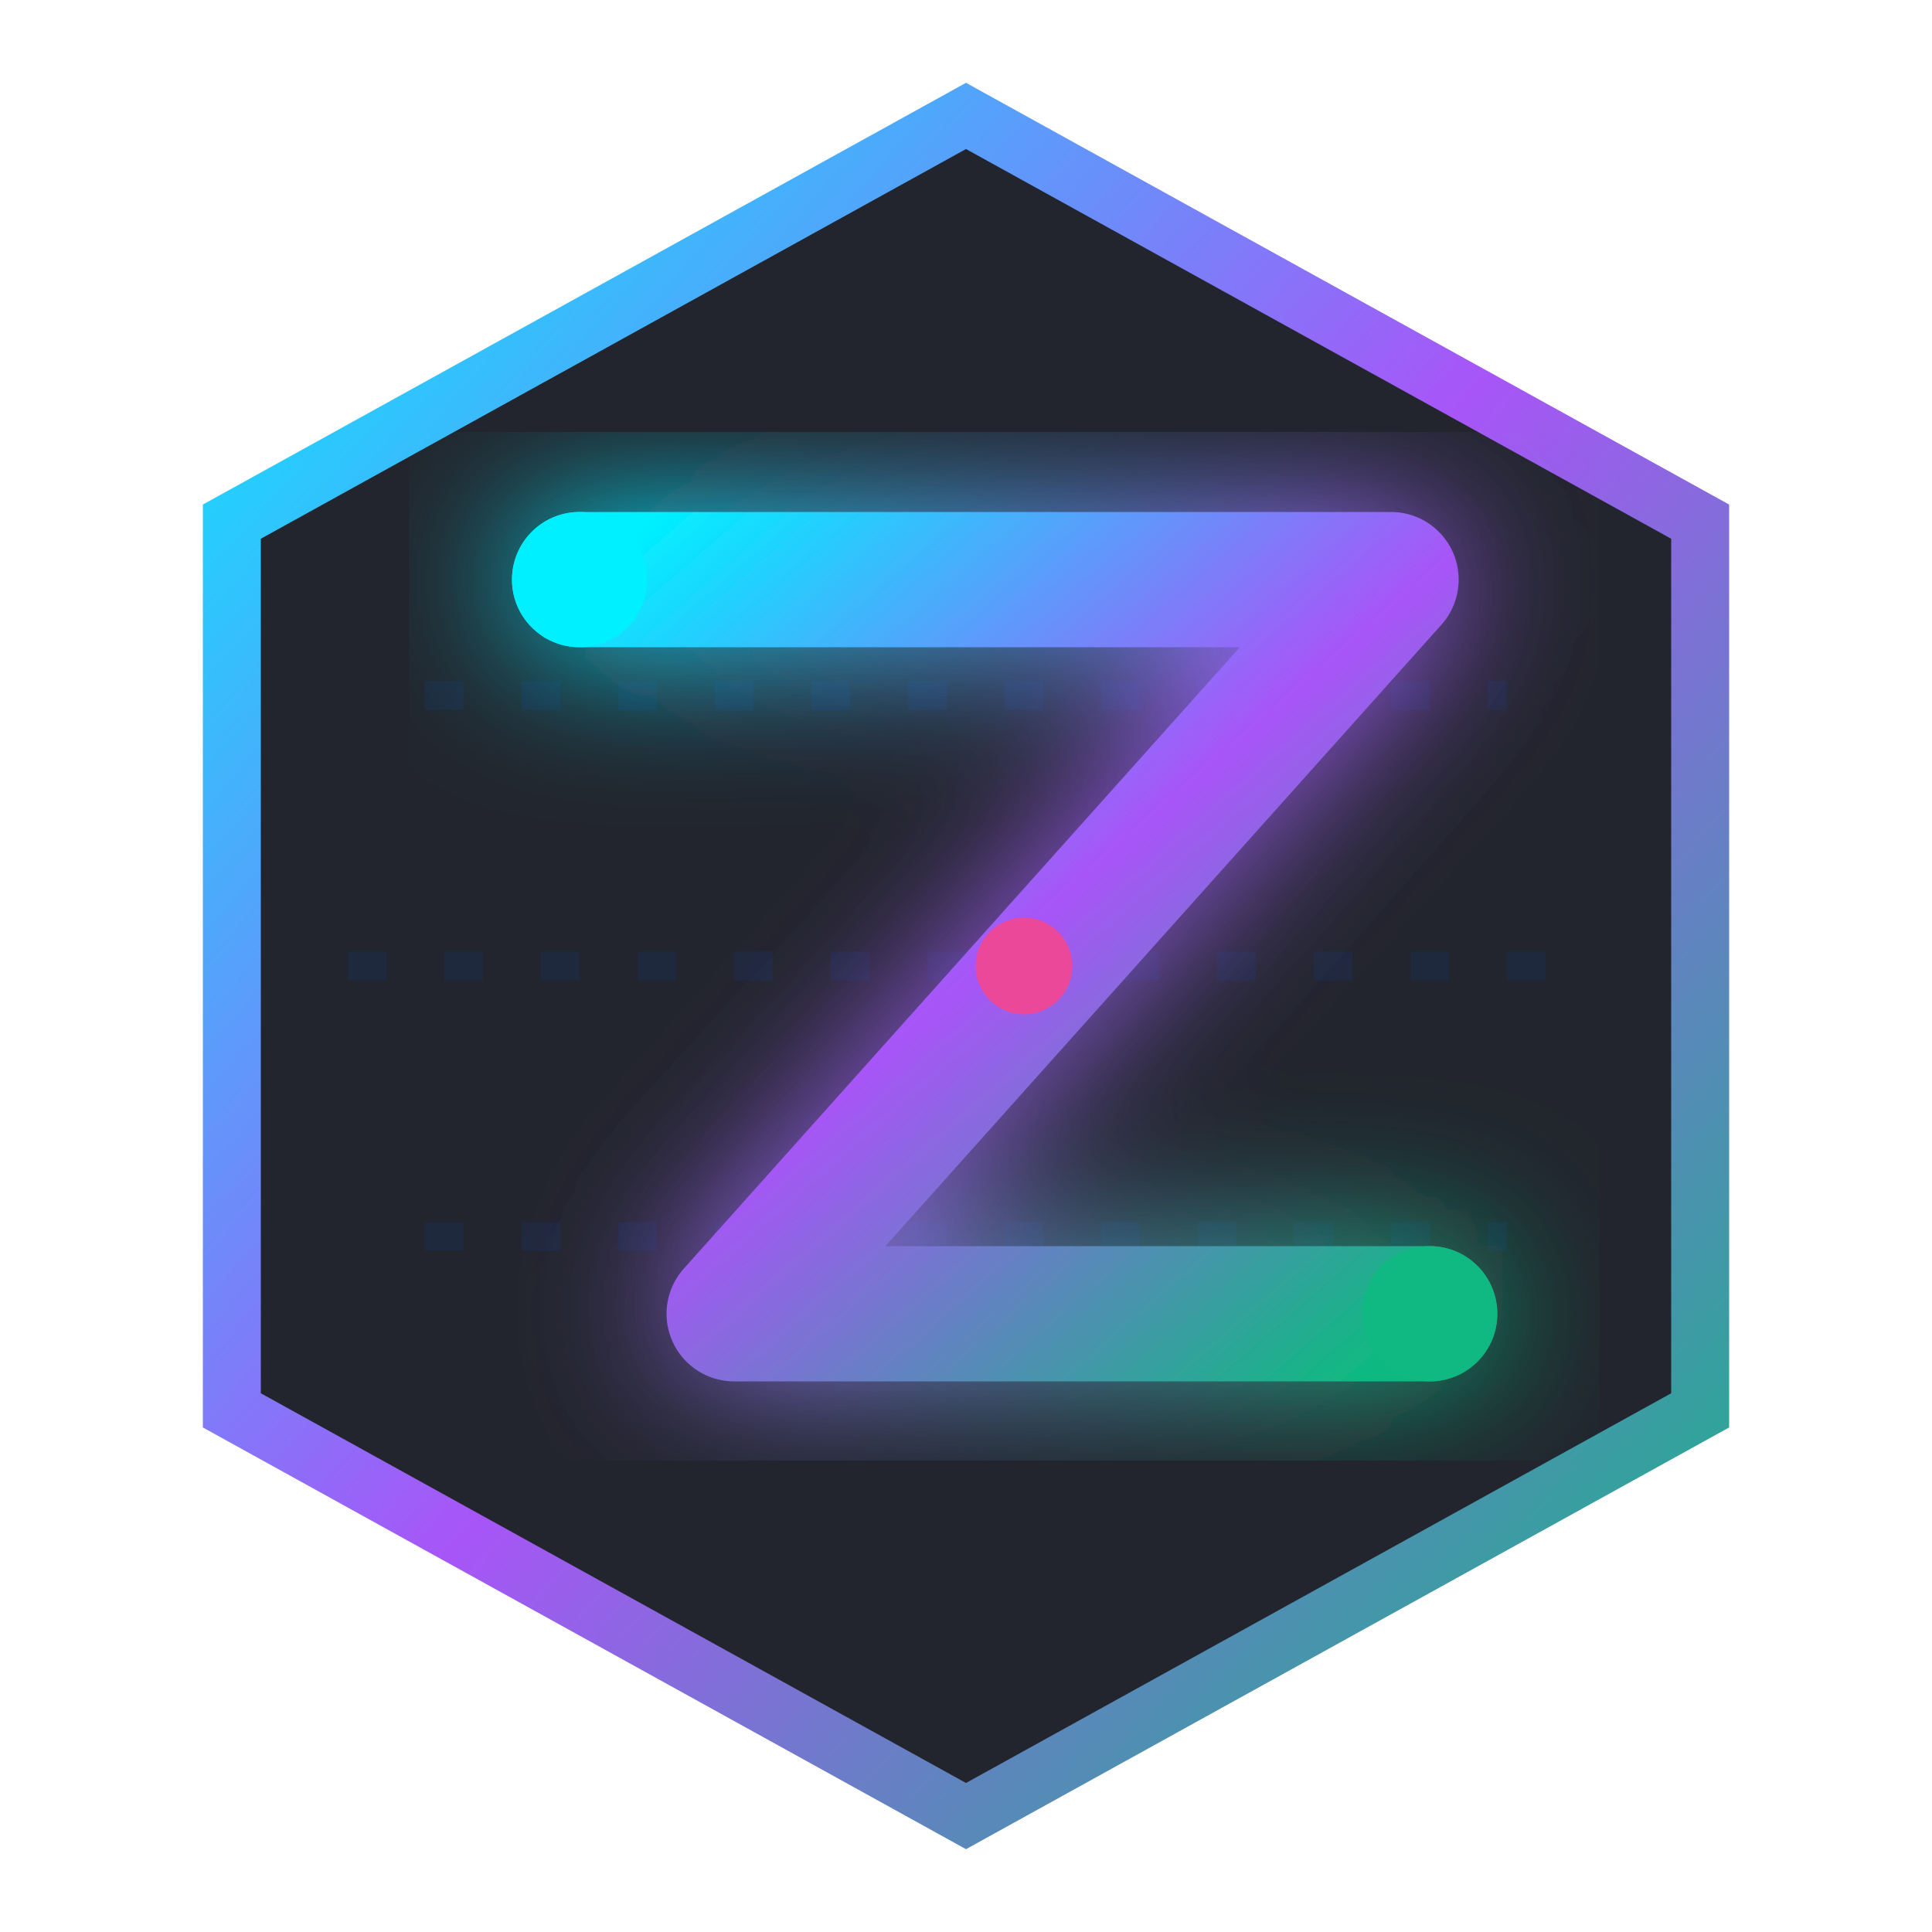
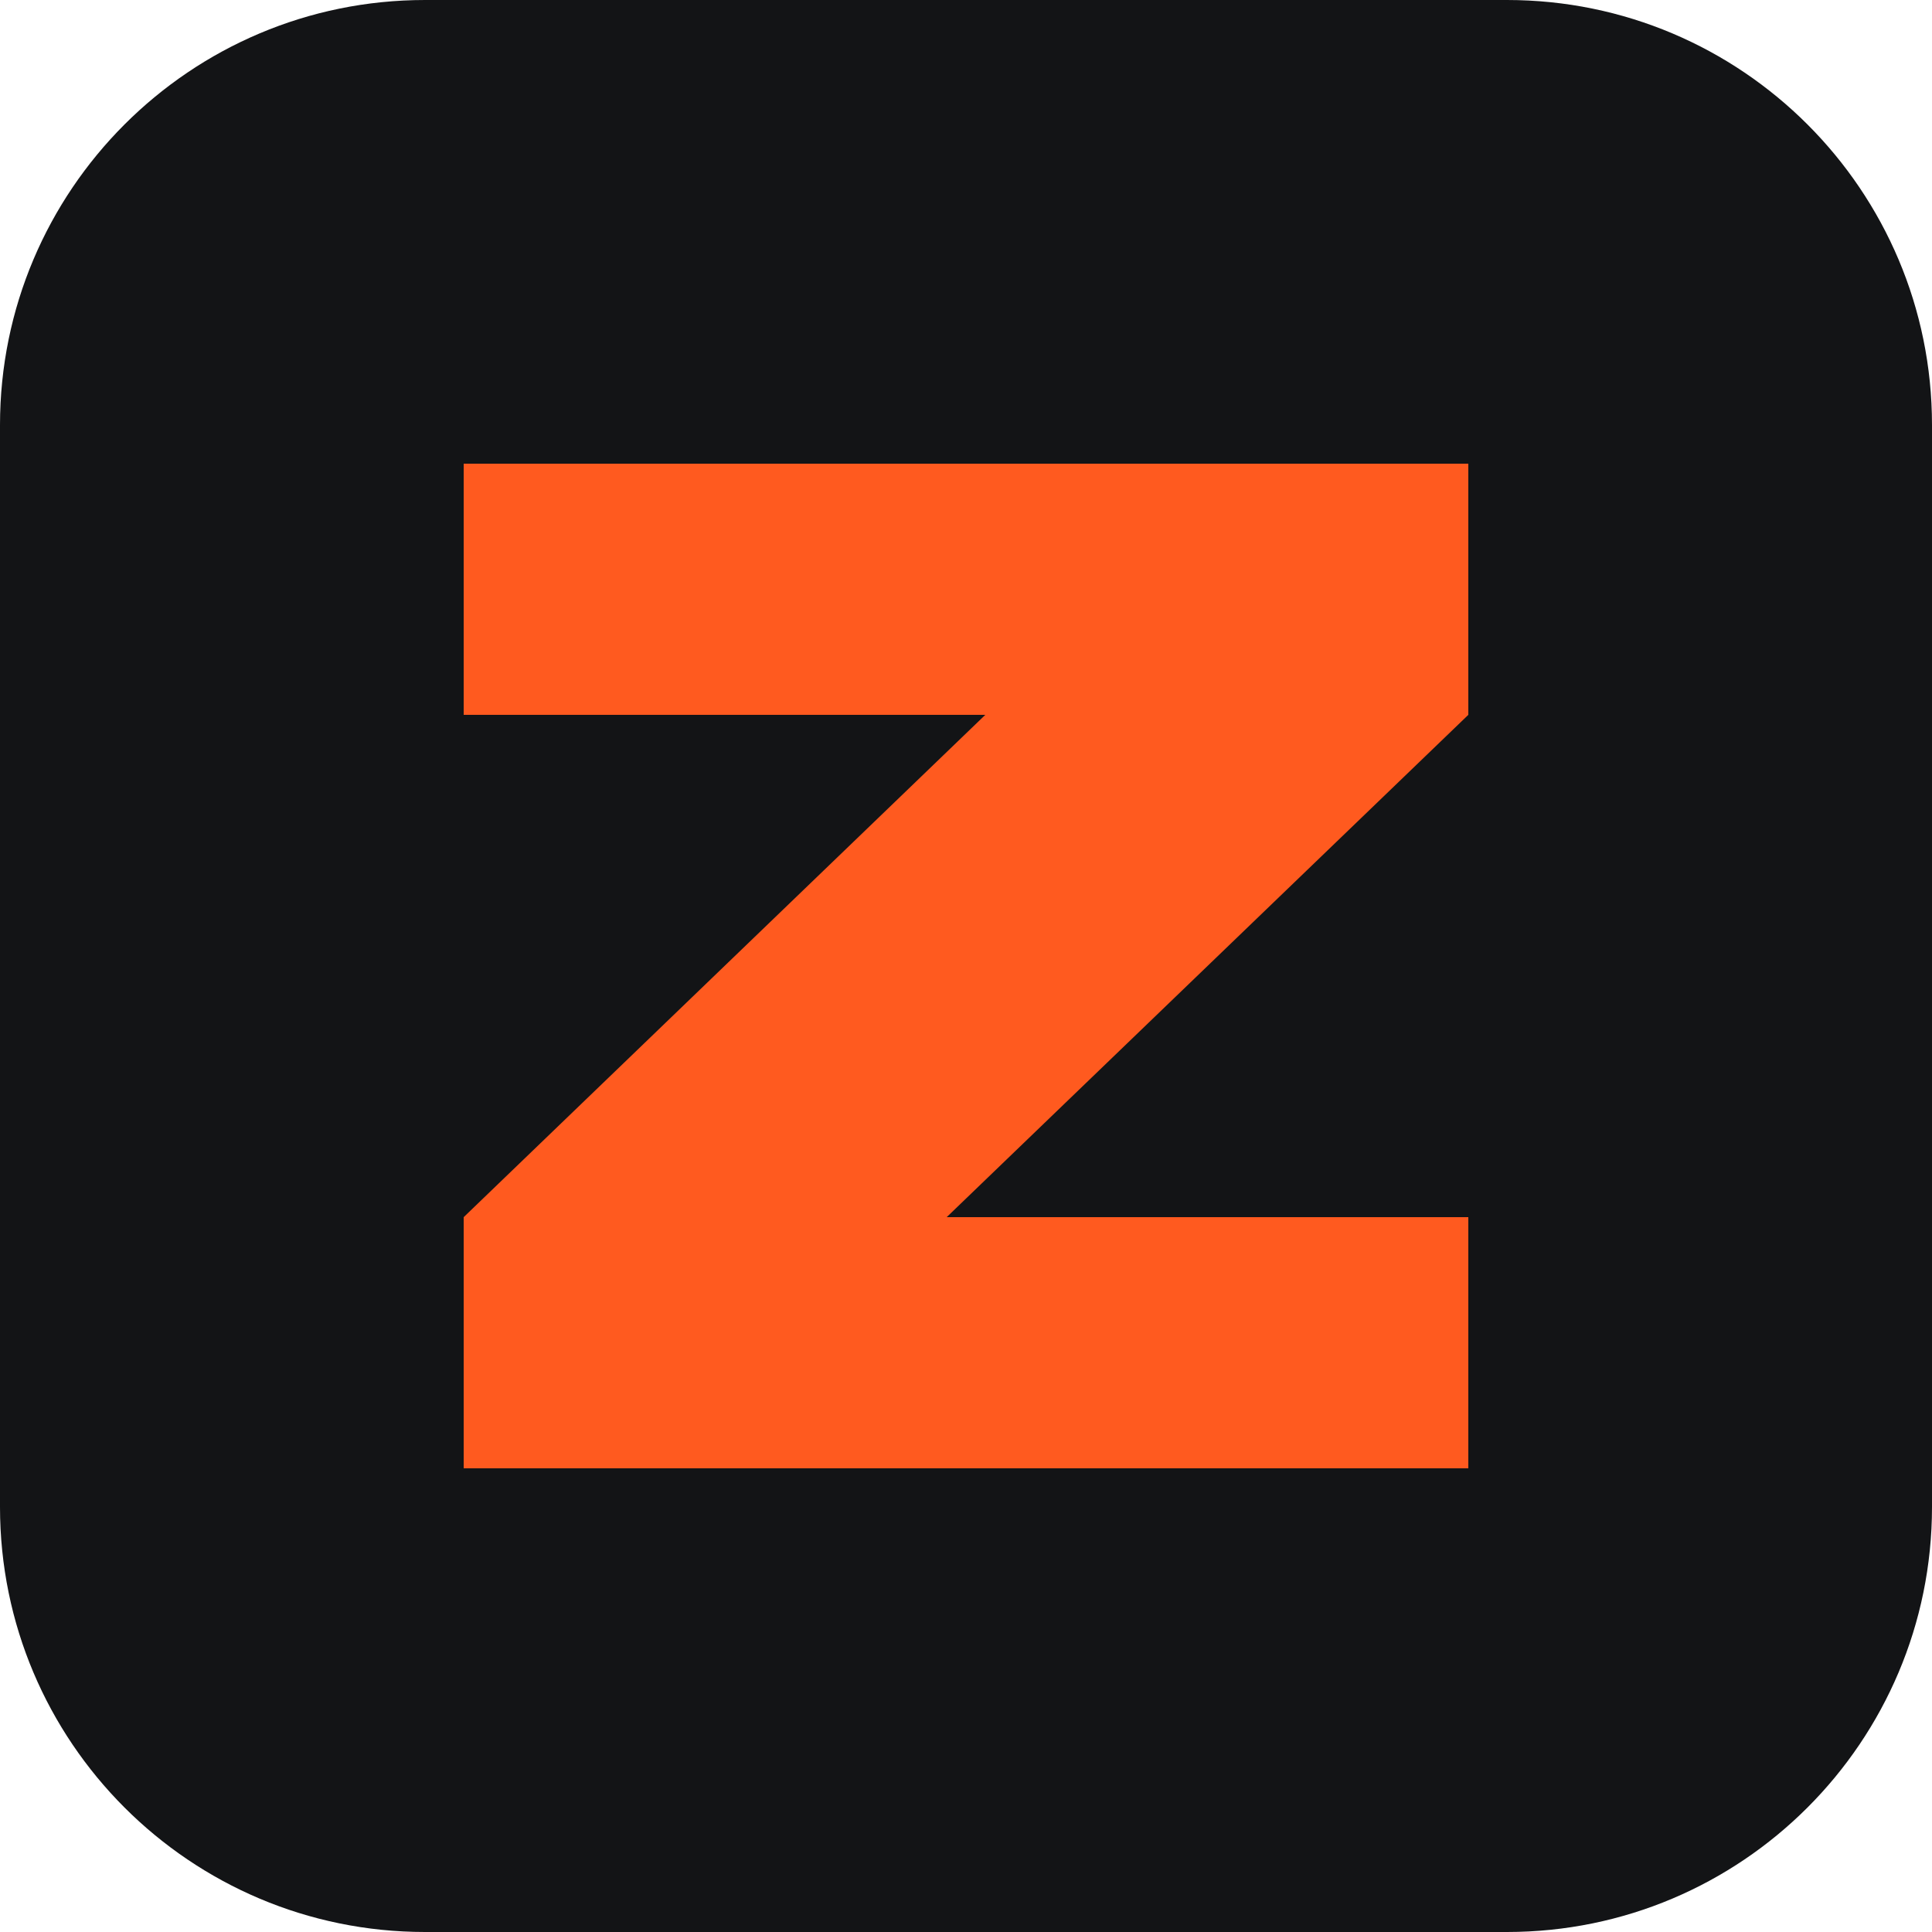
- <svg xmlns="http://www.w3.org/2000/svg" viewBox="0 0 100 100" fill="none">
-   <defs>
-     <linearGradient id="zGrad" x1="0%" y1="0%" x2="100%" y2="100%">
-       <stop offset="0%" stop-color="#00f0ff" />
-       <stop offset="50%" stop-color="#a855f7" />
-       <stop offset="100%" stop-color="#10b981" />
-     </linearGradient>
-     <filter id="glow" x="-20%" y="-20%" width="140%" height="140%">
-       <feGaussianBlur stdDeviation="4" result="blur" />
-       <feMerge>
-         <feMergeNode in="blur" />
-         <feMergeNode in="SourceGraphic" />
-       </feMerge>
-     </filter>
-   </defs>
-   <polygon points="50,6 88,27 88,73 50,94 12,73 12,27" stroke="url(#zGrad)" stroke-width="3" fill="#0b0e17" fill-opacity="0.9" />
-   <line x1="22" y1="36" x2="78" y2="36" stroke="#1f293d" stroke-width="1.5" stroke-dasharray="2 3" />
-   <line x1="18" y1="50" x2="82" y2="50" stroke="#1f293d" stroke-width="1.5" stroke-dasharray="2 3" />
-   <line x1="22" y1="64" x2="78" y2="64" stroke="#1f293d" stroke-width="1.5" stroke-dasharray="2 3" />
-   <path d="M 30 30 L 72 30 L 38 68 L 74 68" stroke="url(#zGrad)" stroke-width="7" stroke-linecap="round" stroke-linejoin="round" filter="url(#glow)" />
-   <circle cx="30" cy="30" r="3.5" fill="#00f0ff" />
-   <circle cx="74" cy="68" r="3.5" fill="#10b981" />
-   <circle cx="53" cy="50" r="2.5" fill="#ec4899" />
+ <svg xmlns="http://www.w3.org/2000/svg" viewBox="0 0 100 100">
+   <rect width="100" height="100" rx="22" fill="#131416" />
+   <polygon fill="#ff5a1f" points="24,24 76,24 76,37 49,63 76,63 76,76 24,76 24,63 51,37 24,37" />
</svg>
